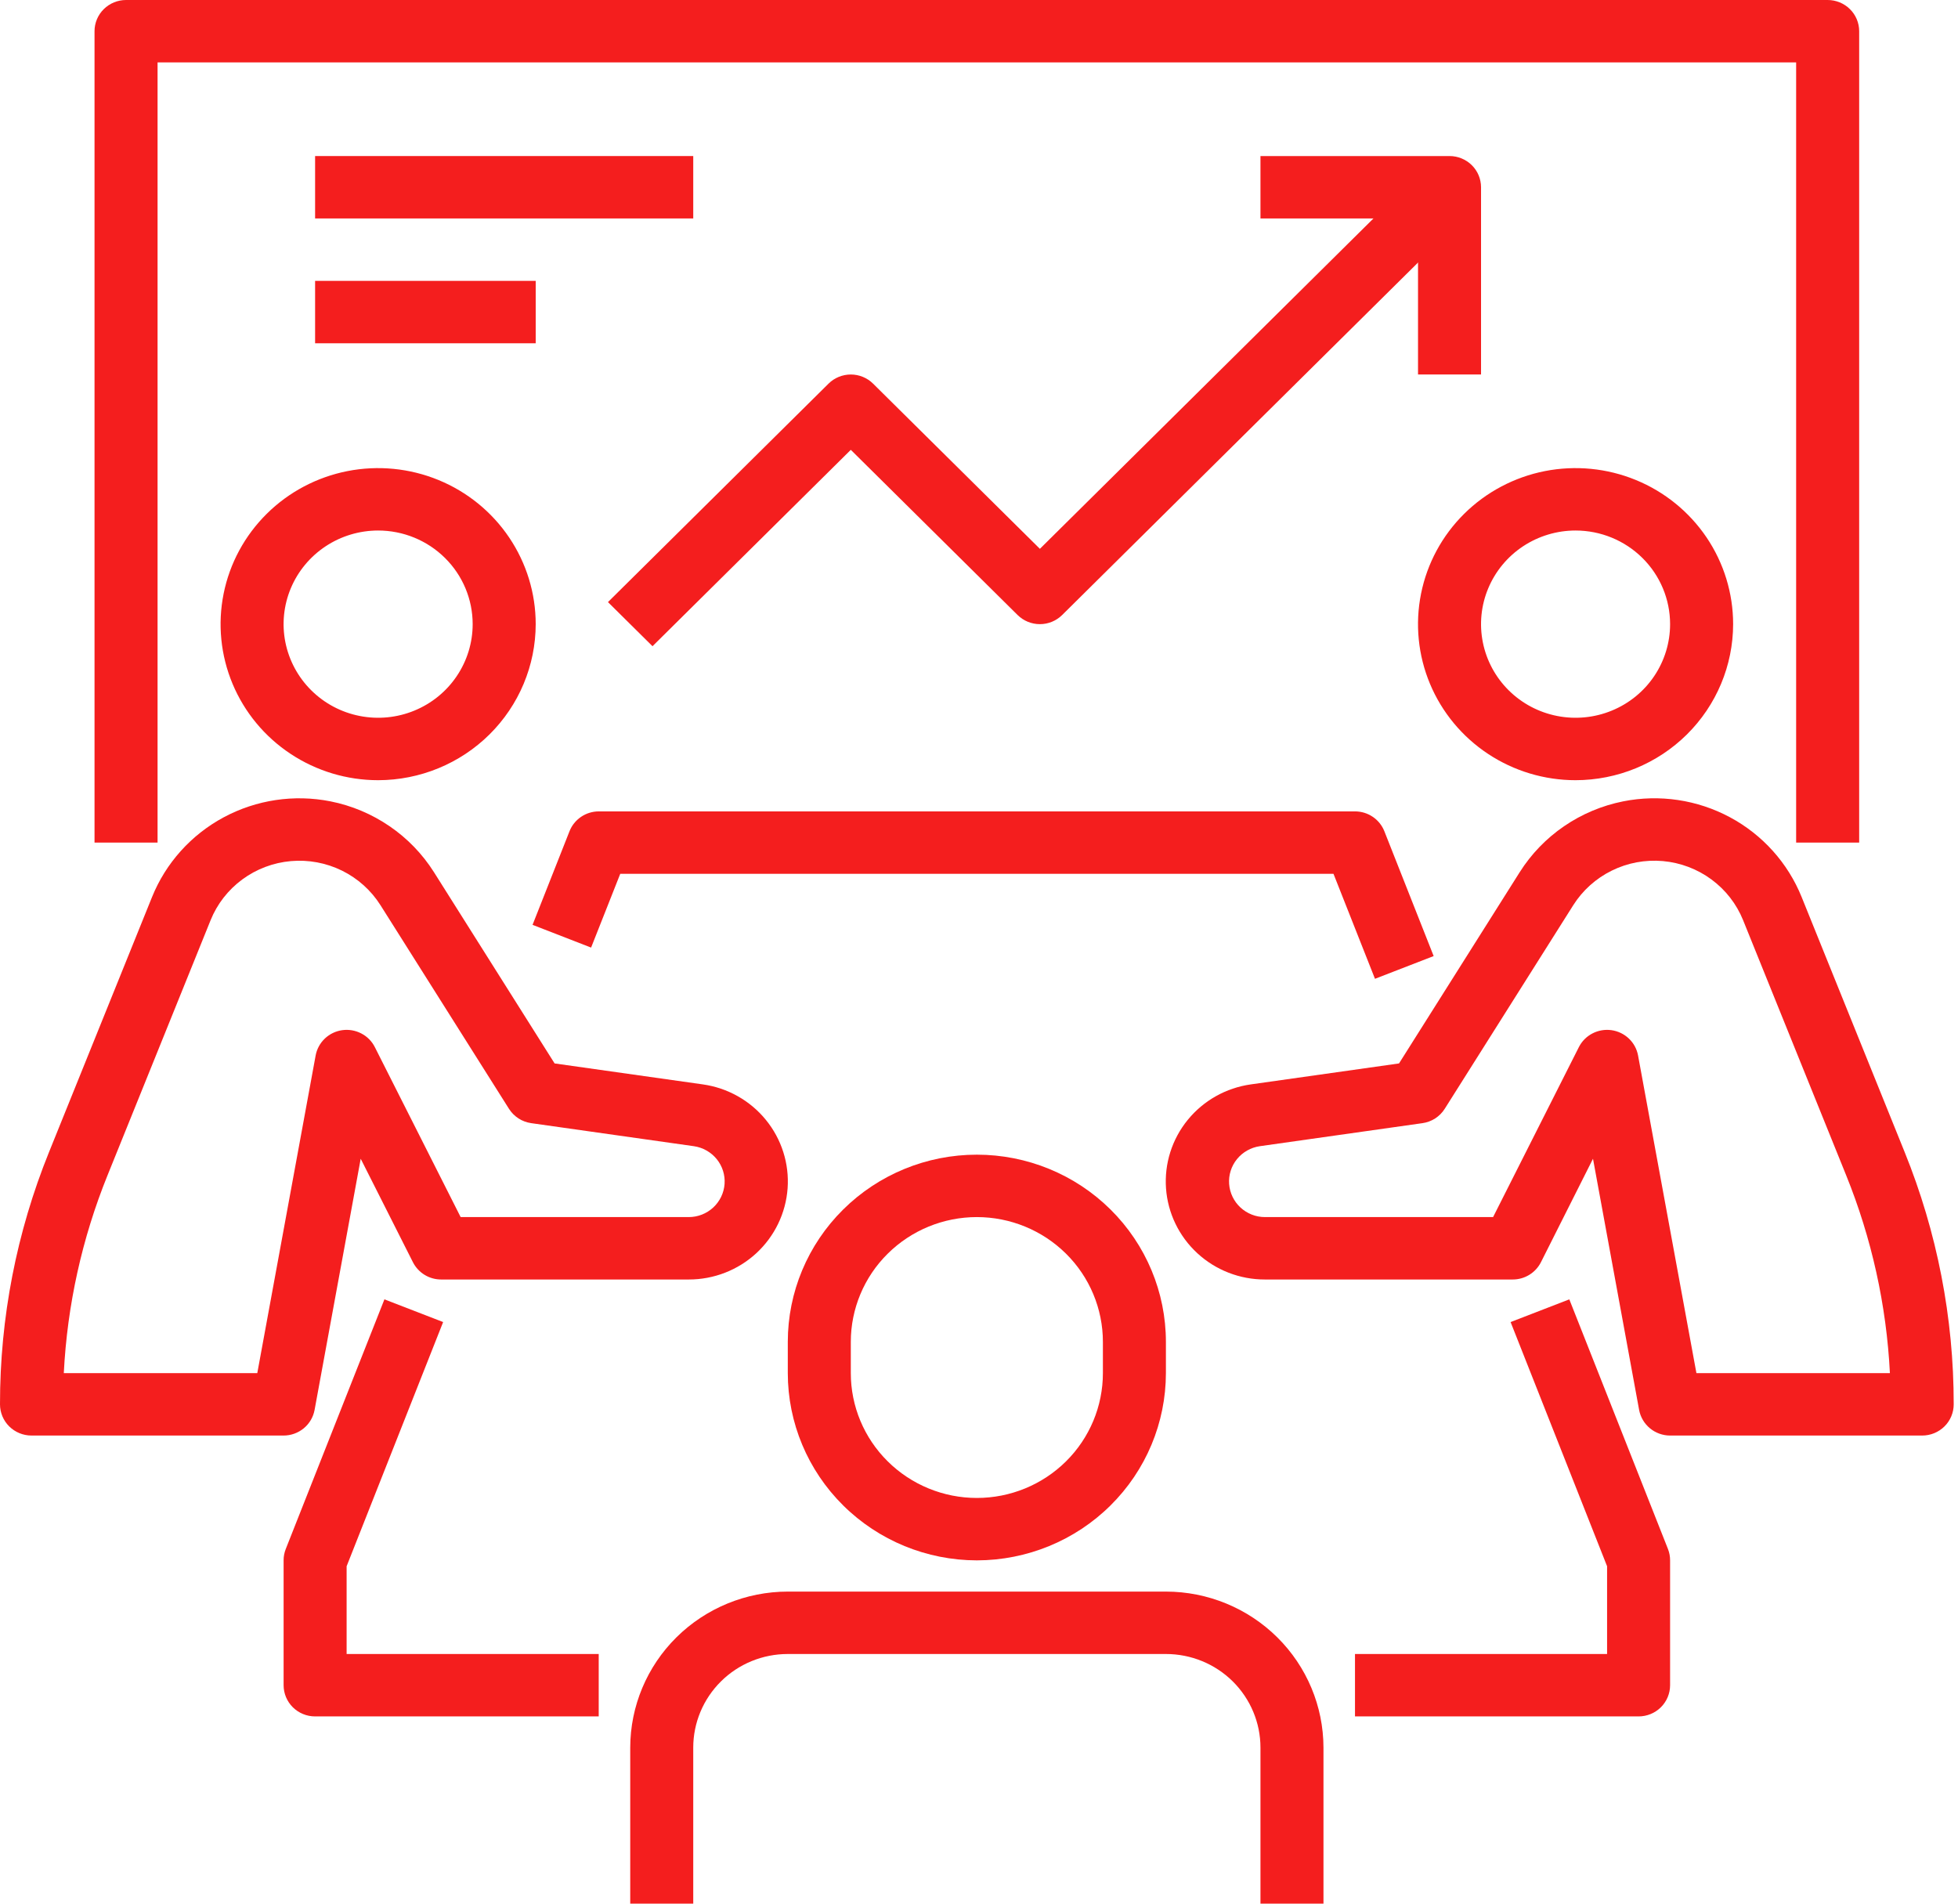
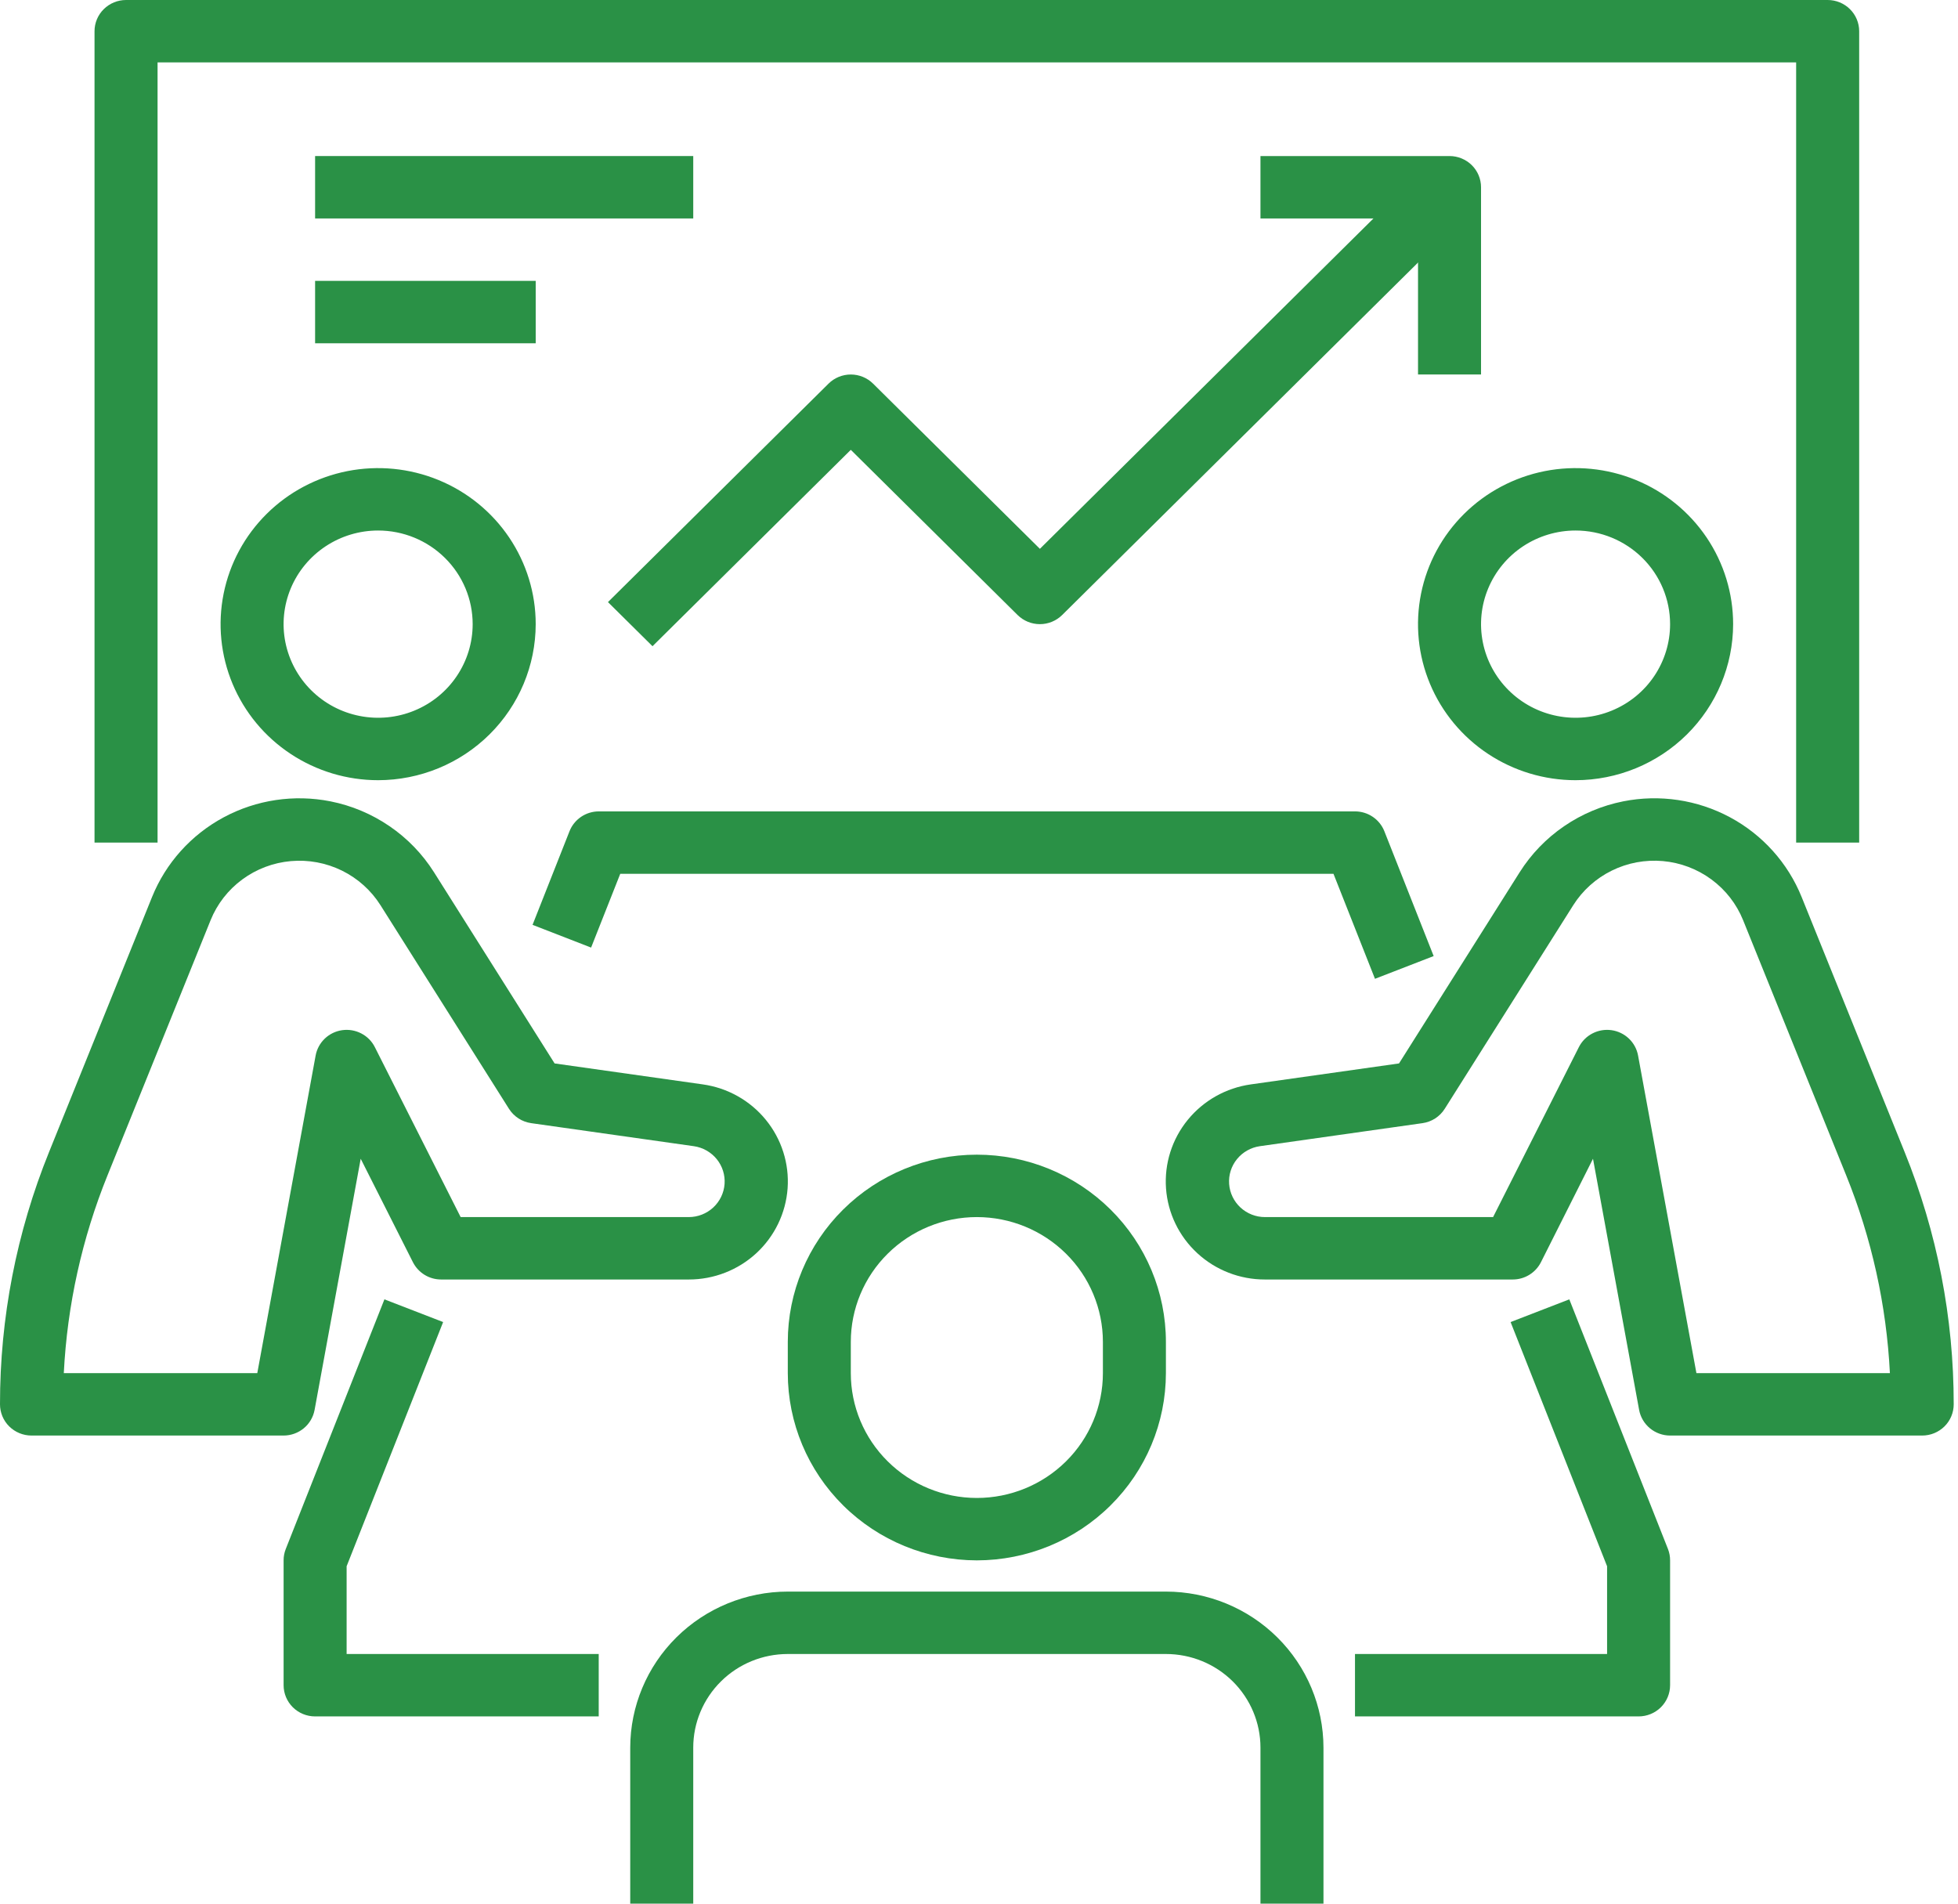
<svg xmlns="http://www.w3.org/2000/svg" width="72" height="70" viewBox="0 0 72 70" fill="none">
-   <path d="M13.905 28.689C12.759 28.689 11.639 28.352 10.686 27.721C9.733 27.091 8.991 26.195 8.552 25.146C8.114 24.098 7.999 22.945 8.223 21.831C8.446 20.718 8.998 19.696 9.808 18.894C10.618 18.091 11.651 17.545 12.775 17.323C13.899 17.102 15.063 17.216 16.122 17.65C17.181 18.084 18.086 18.82 18.722 19.763C19.359 20.707 19.699 21.816 19.699 22.951C19.697 24.472 19.086 25.93 18 27.006C16.913 28.082 15.441 28.687 13.905 28.689ZM13.905 19.508C13.217 19.508 12.545 19.71 11.974 20.088C11.402 20.467 10.956 21.004 10.693 21.633C10.43 22.262 10.361 22.955 10.495 23.622C10.63 24.29 10.961 24.904 11.447 25.385C11.933 25.867 12.552 26.195 13.227 26.327C13.901 26.46 14.6 26.392 15.235 26.131C15.87 25.871 16.413 25.43 16.795 24.863C17.177 24.297 17.381 23.632 17.381 22.951C17.381 22.038 17.015 21.162 16.363 20.517C15.711 19.871 14.827 19.508 13.905 19.508Z" fill="#F41E1E" />
-   <path d="M10.429 52.787H1.159C0.851 52.787 0.557 52.666 0.339 52.451C0.122 52.236 1.42722e-05 51.944 1.42722e-05 51.639C-0.003 48.461 0.609 45.311 1.804 42.361L5.59 32.987C6.096 31.734 7.03 30.695 8.229 30.052C9.428 29.409 10.816 29.202 12.153 29.467C12.932 29.622 13.671 29.933 14.325 30.381C14.98 30.828 15.535 31.403 15.957 32.07L20.394 39.104L25.84 39.874C26.753 40.002 27.582 40.467 28.161 41.177C28.741 41.887 29.027 42.788 28.962 43.698C28.896 44.609 28.485 45.461 27.811 46.083C27.136 46.705 26.248 47.05 25.327 47.049H16.222C16.007 47.049 15.796 46.99 15.613 46.878C15.43 46.766 15.282 46.605 15.185 46.415L13.264 42.609L11.568 51.845C11.519 52.109 11.379 52.348 11.171 52.52C10.962 52.692 10.7 52.787 10.429 52.787ZM2.346 50.492H9.461L11.607 38.811C11.651 38.574 11.769 38.357 11.944 38.19C12.119 38.023 12.343 37.915 12.583 37.881C12.824 37.847 13.069 37.889 13.285 38.001C13.5 38.112 13.675 38.288 13.783 38.503L16.939 44.754H25.327C25.661 44.754 25.982 44.628 26.227 44.402C26.471 44.176 26.62 43.867 26.644 43.537C26.668 43.207 26.565 42.88 26.356 42.623C26.146 42.365 25.846 42.195 25.515 42.147L19.534 41.3C19.367 41.276 19.207 41.217 19.066 41.126C18.925 41.034 18.805 40.914 18.716 40.772L13.992 33.287C13.647 32.741 13.157 32.301 12.575 32.014C11.993 31.728 11.343 31.607 10.696 31.664C10.049 31.721 9.43 31.955 8.909 32.339C8.388 32.723 7.984 33.242 7.743 33.84L3.956 43.213C3.016 45.534 2.472 47.994 2.346 50.492Z" fill="#F41E1E" />
-   <path d="M57.937 28.689C56.791 28.689 55.671 28.352 54.718 27.721C53.766 27.091 53.023 26.195 52.584 25.146C52.146 24.098 52.031 22.945 52.255 21.831C52.478 20.718 53.03 19.696 53.84 18.894C54.651 18.091 55.683 17.545 56.807 17.323C57.931 17.102 59.096 17.216 60.154 17.65C61.213 18.084 62.118 18.82 62.755 19.763C63.391 20.707 63.731 21.816 63.731 22.951C63.729 24.472 63.118 25.93 62.032 27.006C60.946 28.082 59.473 28.687 57.937 28.689ZM57.937 19.508C57.25 19.508 56.578 19.71 56.006 20.088C55.434 20.467 54.989 21.004 54.726 21.633C54.462 22.262 54.394 22.955 54.528 23.622C54.662 24.29 54.993 24.904 55.479 25.385C55.965 25.867 56.585 26.195 57.259 26.327C57.933 26.46 58.632 26.392 59.267 26.131C59.903 25.871 60.446 25.43 60.828 24.863C61.209 24.297 61.413 23.632 61.413 22.951C61.413 22.038 61.047 21.162 60.395 20.517C59.743 19.871 58.859 19.508 57.937 19.508Z" fill="#F41E1E" />
-   <path d="M70.683 52.787H61.413C61.142 52.787 60.88 52.692 60.672 52.52C60.464 52.348 60.323 52.109 60.274 51.845L58.578 42.609L56.663 46.415C56.566 46.606 56.417 46.767 56.233 46.879C56.048 46.992 55.836 47.05 55.62 47.049H46.515C45.593 47.051 44.705 46.706 44.03 46.084C43.355 45.463 42.943 44.611 42.877 43.7C42.812 42.789 43.097 41.888 43.677 41.178C44.256 40.468 45.086 40.002 45.999 39.874L51.445 39.104L55.884 32.07C56.306 31.403 56.861 30.828 57.515 30.381C58.169 29.933 58.909 29.622 59.688 29.467C61.025 29.201 62.414 29.408 63.613 30.051C64.812 30.694 65.745 31.733 66.251 32.987L70.037 42.361C71.232 45.311 71.845 48.461 71.842 51.639C71.842 51.944 71.72 52.236 71.503 52.451C71.285 52.666 70.991 52.787 70.683 52.787ZM62.381 50.492H69.496C69.37 47.994 68.826 45.534 67.886 43.213L64.099 33.84C63.858 33.242 63.455 32.723 62.934 32.339C62.412 31.954 61.794 31.721 61.147 31.663C60.5 31.606 59.849 31.727 59.268 32.014C58.686 32.301 58.196 32.741 57.851 33.287L53.126 40.772C53.037 40.914 52.917 41.034 52.776 41.126C52.635 41.217 52.475 41.276 52.308 41.3L46.327 42.147C45.996 42.195 45.696 42.365 45.486 42.623C45.277 42.88 45.174 43.207 45.198 43.537C45.222 43.867 45.371 44.176 45.615 44.402C45.86 44.628 46.181 44.754 46.515 44.754H54.904L58.059 38.503C58.168 38.288 58.342 38.112 58.557 38.001C58.773 37.889 59.018 37.847 59.259 37.881C59.499 37.915 59.723 38.023 59.898 38.19C60.074 38.357 60.191 38.574 60.235 38.811L62.381 50.492Z" fill="#F41E1E" />
-   <path d="M50.561 35.992L49.035 32.131H22.808L21.736 34.844L19.583 34.008L20.942 30.566C21.026 30.352 21.174 30.168 21.366 30.037C21.557 29.907 21.784 29.837 22.016 29.836H49.826C50.059 29.836 50.287 29.905 50.48 30.036C50.672 30.166 50.821 30.351 50.906 30.566L52.719 35.156L50.561 35.992Z" fill="#F41E1E" />
-   <path d="M35.921 57.377C34.078 57.375 32.31 56.649 31.007 55.358C29.703 54.068 28.97 52.317 28.969 50.492V49.344C28.969 47.518 29.701 45.767 31.005 44.476C32.309 43.184 34.077 42.459 35.921 42.459C37.765 42.459 39.533 43.184 40.837 44.476C42.141 45.767 42.873 47.518 42.873 49.344V50.492C42.872 52.317 42.139 54.068 40.835 55.358C39.532 56.649 37.764 57.375 35.921 57.377ZM35.921 44.754C34.692 44.754 33.513 45.238 32.644 46.099C31.774 46.959 31.286 48.127 31.286 49.344V50.492C31.286 51.709 31.774 52.877 32.644 53.737C33.513 54.598 34.692 55.082 35.921 55.082C37.15 55.082 38.329 54.598 39.199 53.737C40.068 52.877 40.556 51.709 40.556 50.492V49.344C40.556 48.127 40.068 46.959 39.199 46.099C38.329 45.238 37.15 44.754 35.921 44.754Z" fill="#F41E1E" />
-   <path d="M48.667 70H46.35V64.262C46.35 63.349 45.983 62.474 45.332 61.828C44.68 61.182 43.795 60.82 42.873 60.82H28.969C28.047 60.82 27.162 61.182 26.511 61.828C25.859 62.474 25.492 63.349 25.492 64.262V70H23.175V64.262C23.177 62.741 23.788 61.283 24.874 60.207C25.96 59.132 27.433 58.526 28.969 58.525H42.873C44.41 58.526 45.882 59.132 46.968 60.207C48.054 61.283 48.665 62.741 48.667 64.262V70Z" fill="#F41E1E" />
-   <path d="M60.255 63.115H49.826V60.82H59.096V57.593L55.548 48.614L57.707 47.779L61.335 56.959C61.387 57.093 61.414 57.234 61.413 57.377V61.967C61.413 62.272 61.291 62.563 61.074 62.779C60.857 62.994 60.562 63.115 60.255 63.115Z" fill="#F41E1E" />
-   <path d="M22.016 63.115H11.587C11.28 63.115 10.985 62.994 10.768 62.779C10.551 62.563 10.429 62.272 10.429 61.967V57.377C10.428 57.234 10.455 57.093 10.508 56.959L14.136 47.779L16.295 48.614L12.746 57.593V60.82H22.016V63.115Z" fill="#F41E1E" />
-   <path d="M68.366 30.984H66.048V2.295H5.794V30.984H3.476V1.148C3.476 0.843 3.598 0.551 3.816 0.336C4.033 0.121 4.328 0 4.635 0H67.207C67.514 0 67.809 0.121 68.026 0.336C68.244 0.551 68.366 0.843 68.366 1.148V30.984Z" fill="#F41E1E" />
-   <path d="M23.994 23.762L22.356 22.14L30.467 14.107C30.684 13.892 30.979 13.771 31.286 13.771C31.593 13.771 31.888 13.892 32.105 14.107L38.239 20.181L52.483 6.074L54.121 7.697L39.058 22.615C38.84 22.83 38.546 22.951 38.239 22.951C37.931 22.951 37.637 22.83 37.419 22.615L31.286 16.541L23.994 23.762Z" fill="#F41E1E" />
-   <path d="M54.461 13.771H52.144V8.033H46.35V5.738H53.302C53.609 5.738 53.904 5.859 54.122 6.074C54.339 6.289 54.461 6.581 54.461 6.885V13.771Z" fill="#F41E1E" />
-   <path d="M11.587 5.738H25.492V8.033H11.587V5.738Z" fill="#F41E1E" />
-   <path d="M11.587 10.328H19.699V12.623H11.587V10.328Z" fill="#F41E1E" />
+   <path d="M13.905 28.689C12.759 28.689 11.639 28.352 10.686 27.721C9.733 27.091 8.991 26.195 8.552 25.146C8.114 24.098 7.999 22.945 8.223 21.831C8.446 20.718 8.998 19.696 9.808 18.894C10.618 18.091 11.651 17.545 12.775 17.323C13.899 17.102 15.063 17.216 16.122 17.65C17.181 18.084 18.086 18.82 18.722 19.763C19.359 20.707 19.699 21.816 19.699 22.951C19.697 24.472 19.086 25.93 18 27.006C16.913 28.082 15.441 28.687 13.905 28.689ZM13.905 19.508C13.217 19.508 12.545 19.71 11.974 20.088C11.402 20.467 10.956 21.004 10.693 21.633C10.43 22.262 10.361 22.955 10.495 23.622C10.63 24.29 10.961 24.904 11.447 25.385C11.933 25.867 12.552 26.195 13.227 26.327C13.901 26.46 14.6 26.392 15.235 26.131C15.87 25.871 16.413 25.43 16.795 24.863C17.177 24.297 17.381 23.632 17.381 22.951C17.381 22.038 17.015 21.162 16.363 20.517C15.711 19.871 14.827 19.508 13.905 19.508Z" fill="#2a9146" />
+   <path d="M10.429 52.787H1.159C0.851 52.787 0.557 52.666 0.339 52.451C0.122 52.236 1.42722e-05 51.944 1.42722e-05 51.639C-0.003 48.461 0.609 45.311 1.804 42.361L5.59 32.987C6.096 31.734 7.03 30.695 8.229 30.052C9.428 29.409 10.816 29.202 12.153 29.467C12.932 29.622 13.671 29.933 14.325 30.381C14.98 30.828 15.535 31.403 15.957 32.07L20.394 39.104L25.84 39.874C26.753 40.002 27.582 40.467 28.161 41.177C28.741 41.887 29.027 42.788 28.962 43.698C28.896 44.609 28.485 45.461 27.811 46.083C27.136 46.705 26.248 47.05 25.327 47.049H16.222C16.007 47.049 15.796 46.99 15.613 46.878C15.43 46.766 15.282 46.605 15.185 46.415L13.264 42.609L11.568 51.845C11.519 52.109 11.379 52.348 11.171 52.52C10.962 52.692 10.7 52.787 10.429 52.787ZM2.346 50.492H9.461L11.607 38.811C11.651 38.574 11.769 38.357 11.944 38.19C12.119 38.023 12.343 37.915 12.583 37.881C12.824 37.847 13.069 37.889 13.285 38.001C13.5 38.112 13.675 38.288 13.783 38.503L16.939 44.754H25.327C25.661 44.754 25.982 44.628 26.227 44.402C26.471 44.176 26.62 43.867 26.644 43.537C26.668 43.207 26.565 42.88 26.356 42.623C26.146 42.365 25.846 42.195 25.515 42.147L19.534 41.3C19.367 41.276 19.207 41.217 19.066 41.126C18.925 41.034 18.805 40.914 18.716 40.772L13.992 33.287C13.647 32.741 13.157 32.301 12.575 32.014C11.993 31.728 11.343 31.607 10.696 31.664C10.049 31.721 9.43 31.955 8.909 32.339C8.388 32.723 7.984 33.242 7.743 33.84L3.956 43.213C3.016 45.534 2.472 47.994 2.346 50.492Z" fill="#2a9146" />
+   <path d="M57.937 28.689C56.791 28.689 55.671 28.352 54.718 27.721C53.766 27.091 53.023 26.195 52.584 25.146C52.146 24.098 52.031 22.945 52.255 21.831C52.478 20.718 53.03 19.696 53.84 18.894C54.651 18.091 55.683 17.545 56.807 17.323C57.931 17.102 59.096 17.216 60.154 17.65C61.213 18.084 62.118 18.82 62.755 19.763C63.391 20.707 63.731 21.816 63.731 22.951C63.729 24.472 63.118 25.93 62.032 27.006C60.946 28.082 59.473 28.687 57.937 28.689ZM57.937 19.508C57.25 19.508 56.578 19.71 56.006 20.088C55.434 20.467 54.989 21.004 54.726 21.633C54.462 22.262 54.394 22.955 54.528 23.622C54.662 24.29 54.993 24.904 55.479 25.385C55.965 25.867 56.585 26.195 57.259 26.327C57.933 26.46 58.632 26.392 59.267 26.131C59.903 25.871 60.446 25.43 60.828 24.863C61.209 24.297 61.413 23.632 61.413 22.951C61.413 22.038 61.047 21.162 60.395 20.517C59.743 19.871 58.859 19.508 57.937 19.508Z" fill="#2a9146" />
+   <path d="M70.683 52.787H61.413C61.142 52.787 60.88 52.692 60.672 52.52C60.464 52.348 60.323 52.109 60.274 51.845L58.578 42.609L56.663 46.415C56.566 46.606 56.417 46.767 56.233 46.879C56.048 46.992 55.836 47.05 55.62 47.049H46.515C45.593 47.051 44.705 46.706 44.03 46.084C43.355 45.463 42.943 44.611 42.877 43.7C42.812 42.789 43.097 41.888 43.677 41.178C44.256 40.468 45.086 40.002 45.999 39.874L51.445 39.104L55.884 32.07C56.306 31.403 56.861 30.828 57.515 30.381C58.169 29.933 58.909 29.622 59.688 29.467C61.025 29.201 62.414 29.408 63.613 30.051C64.812 30.694 65.745 31.733 66.251 32.987L70.037 42.361C71.232 45.311 71.845 48.461 71.842 51.639C71.842 51.944 71.72 52.236 71.503 52.451C71.285 52.666 70.991 52.787 70.683 52.787ZM62.381 50.492H69.496C69.37 47.994 68.826 45.534 67.886 43.213L64.099 33.84C63.858 33.242 63.455 32.723 62.934 32.339C62.412 31.954 61.794 31.721 61.147 31.663C60.5 31.606 59.849 31.727 59.268 32.014C58.686 32.301 58.196 32.741 57.851 33.287L53.126 40.772C53.037 40.914 52.917 41.034 52.776 41.126C52.635 41.217 52.475 41.276 52.308 41.3L46.327 42.147C45.996 42.195 45.696 42.365 45.486 42.623C45.277 42.88 45.174 43.207 45.198 43.537C45.222 43.867 45.371 44.176 45.615 44.402C45.86 44.628 46.181 44.754 46.515 44.754H54.904L58.059 38.503C58.168 38.288 58.342 38.112 58.557 38.001C58.773 37.889 59.018 37.847 59.259 37.881C59.499 37.915 59.723 38.023 59.898 38.19C60.074 38.357 60.191 38.574 60.235 38.811L62.381 50.492Z" fill="#2a9146" />
+   <path d="M50.561 35.992L49.035 32.131H22.808L21.736 34.844L19.583 34.008L20.942 30.566C21.026 30.352 21.174 30.168 21.366 30.037C21.557 29.907 21.784 29.837 22.016 29.836H49.826C50.059 29.836 50.287 29.905 50.48 30.036C50.672 30.166 50.821 30.351 50.906 30.566L52.719 35.156L50.561 35.992Z" fill="#2a9146" />
+   <path d="M35.921 57.377C34.078 57.375 32.31 56.649 31.007 55.358C29.703 54.068 28.97 52.317 28.969 50.492V49.344C28.969 47.518 29.701 45.767 31.005 44.476C32.309 43.184 34.077 42.459 35.921 42.459C37.765 42.459 39.533 43.184 40.837 44.476C42.141 45.767 42.873 47.518 42.873 49.344V50.492C42.872 52.317 42.139 54.068 40.835 55.358C39.532 56.649 37.764 57.375 35.921 57.377ZM35.921 44.754C34.692 44.754 33.513 45.238 32.644 46.099C31.774 46.959 31.286 48.127 31.286 49.344V50.492C31.286 51.709 31.774 52.877 32.644 53.737C33.513 54.598 34.692 55.082 35.921 55.082C37.15 55.082 38.329 54.598 39.199 53.737C40.068 52.877 40.556 51.709 40.556 50.492V49.344C40.556 48.127 40.068 46.959 39.199 46.099C38.329 45.238 37.15 44.754 35.921 44.754Z" fill="#2a9146" />
+   <path d="M48.667 70H46.35V64.262C46.35 63.349 45.983 62.474 45.332 61.828C44.68 61.182 43.795 60.82 42.873 60.82H28.969C28.047 60.82 27.162 61.182 26.511 61.828C25.859 62.474 25.492 63.349 25.492 64.262V70H23.175V64.262C23.177 62.741 23.788 61.283 24.874 60.207C25.96 59.132 27.433 58.526 28.969 58.525H42.873C44.41 58.526 45.882 59.132 46.968 60.207C48.054 61.283 48.665 62.741 48.667 64.262V70Z" fill="#2a9146" />
+   <path d="M60.255 63.115H49.826V60.82H59.096V57.593L55.548 48.614L57.707 47.779L61.335 56.959C61.387 57.093 61.414 57.234 61.413 57.377V61.967C61.413 62.272 61.291 62.563 61.074 62.779C60.857 62.994 60.562 63.115 60.255 63.115Z" fill="#2a9146" />
+   <path d="M22.016 63.115H11.587C11.28 63.115 10.985 62.994 10.768 62.779C10.551 62.563 10.429 62.272 10.429 61.967V57.377C10.428 57.234 10.455 57.093 10.508 56.959L14.136 47.779L16.295 48.614L12.746 57.593V60.82H22.016V63.115Z" fill="#2a9146" />
+   <path d="M68.366 30.984H66.048V2.295H5.794V30.984H3.476V1.148C3.476 0.843 3.598 0.551 3.816 0.336C4.033 0.121 4.328 0 4.635 0H67.207C67.514 0 67.809 0.121 68.026 0.336C68.244 0.551 68.366 0.843 68.366 1.148V30.984Z" fill="#2a9146" />
+   <path d="M23.994 23.762L22.356 22.14L30.467 14.107C30.684 13.892 30.979 13.771 31.286 13.771C31.593 13.771 31.888 13.892 32.105 14.107L38.239 20.181L52.483 6.074L54.121 7.697L39.058 22.615C38.84 22.83 38.546 22.951 38.239 22.951C37.931 22.951 37.637 22.83 37.419 22.615L31.286 16.541L23.994 23.762Z" fill="#2a9146" />
+   <path d="M54.461 13.771H52.144V8.033H46.35V5.738H53.302C53.609 5.738 53.904 5.859 54.122 6.074C54.339 6.289 54.461 6.581 54.461 6.885V13.771Z" fill="#2a9146" />
+   <path d="M11.587 5.738H25.492V8.033H11.587V5.738Z" fill="#2a9146" />
+   <path d="M11.587 10.328H19.699V12.623H11.587V10.328Z" fill="#2a9146" />
</svg>
